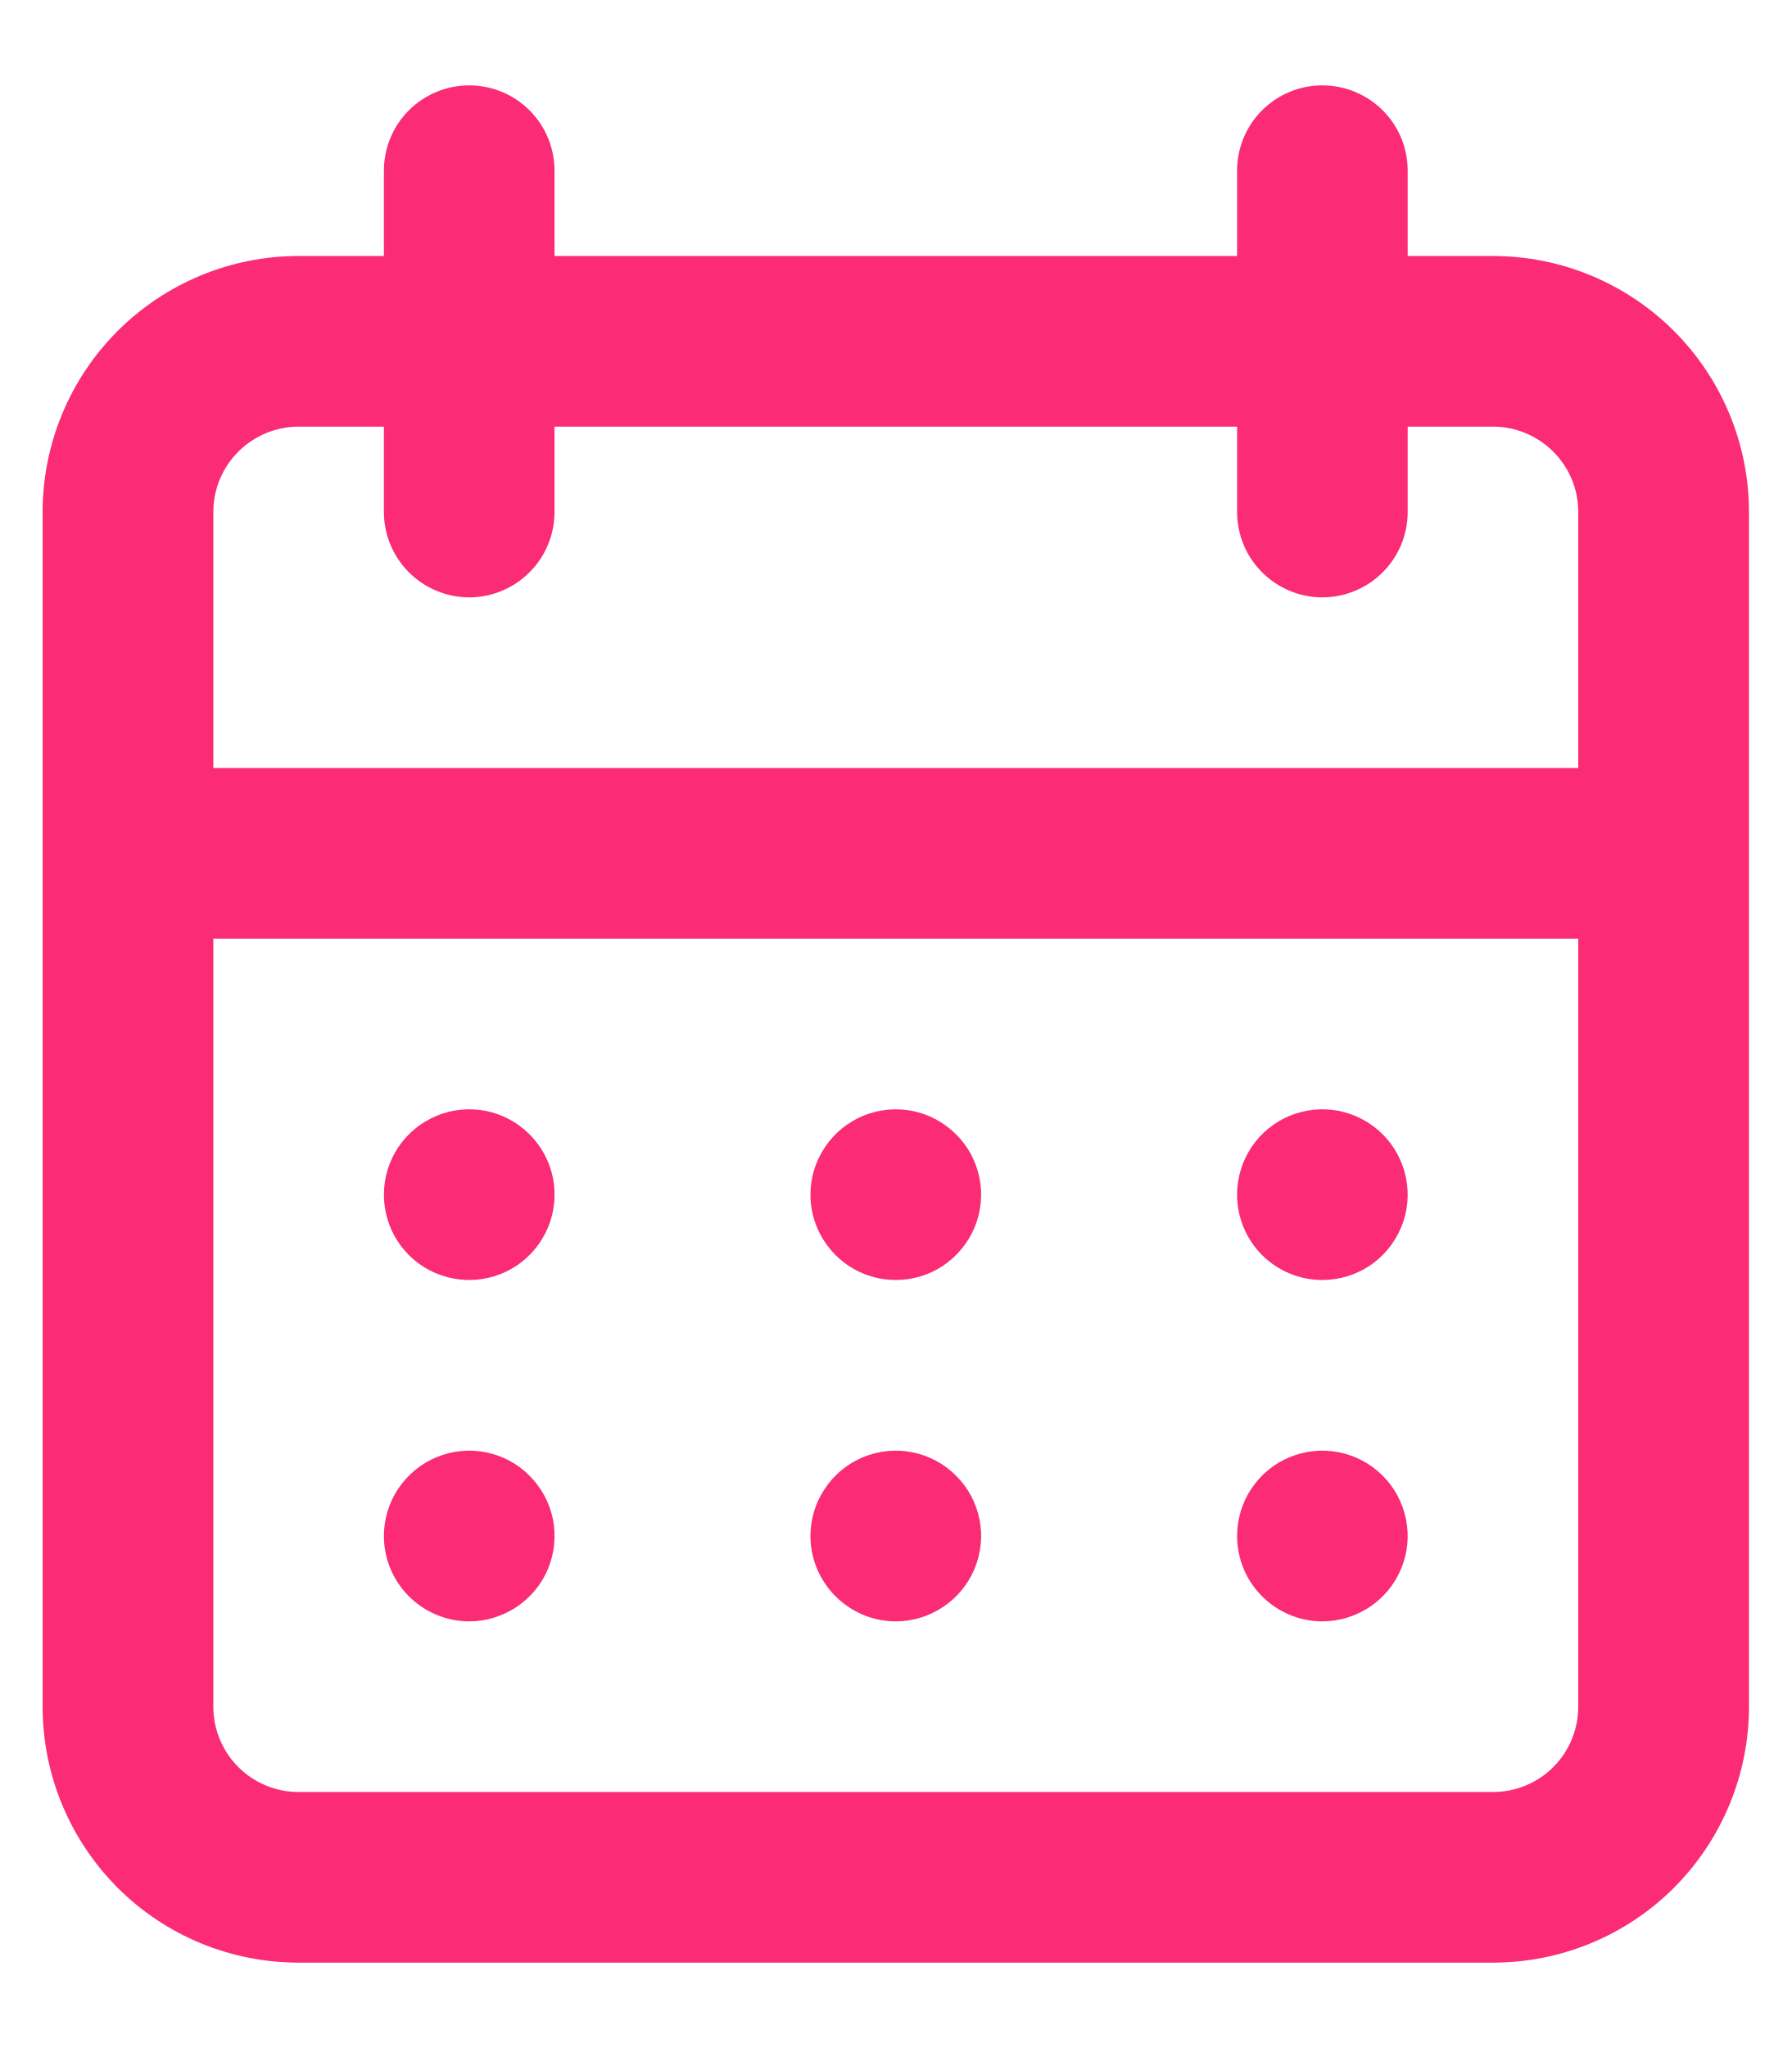
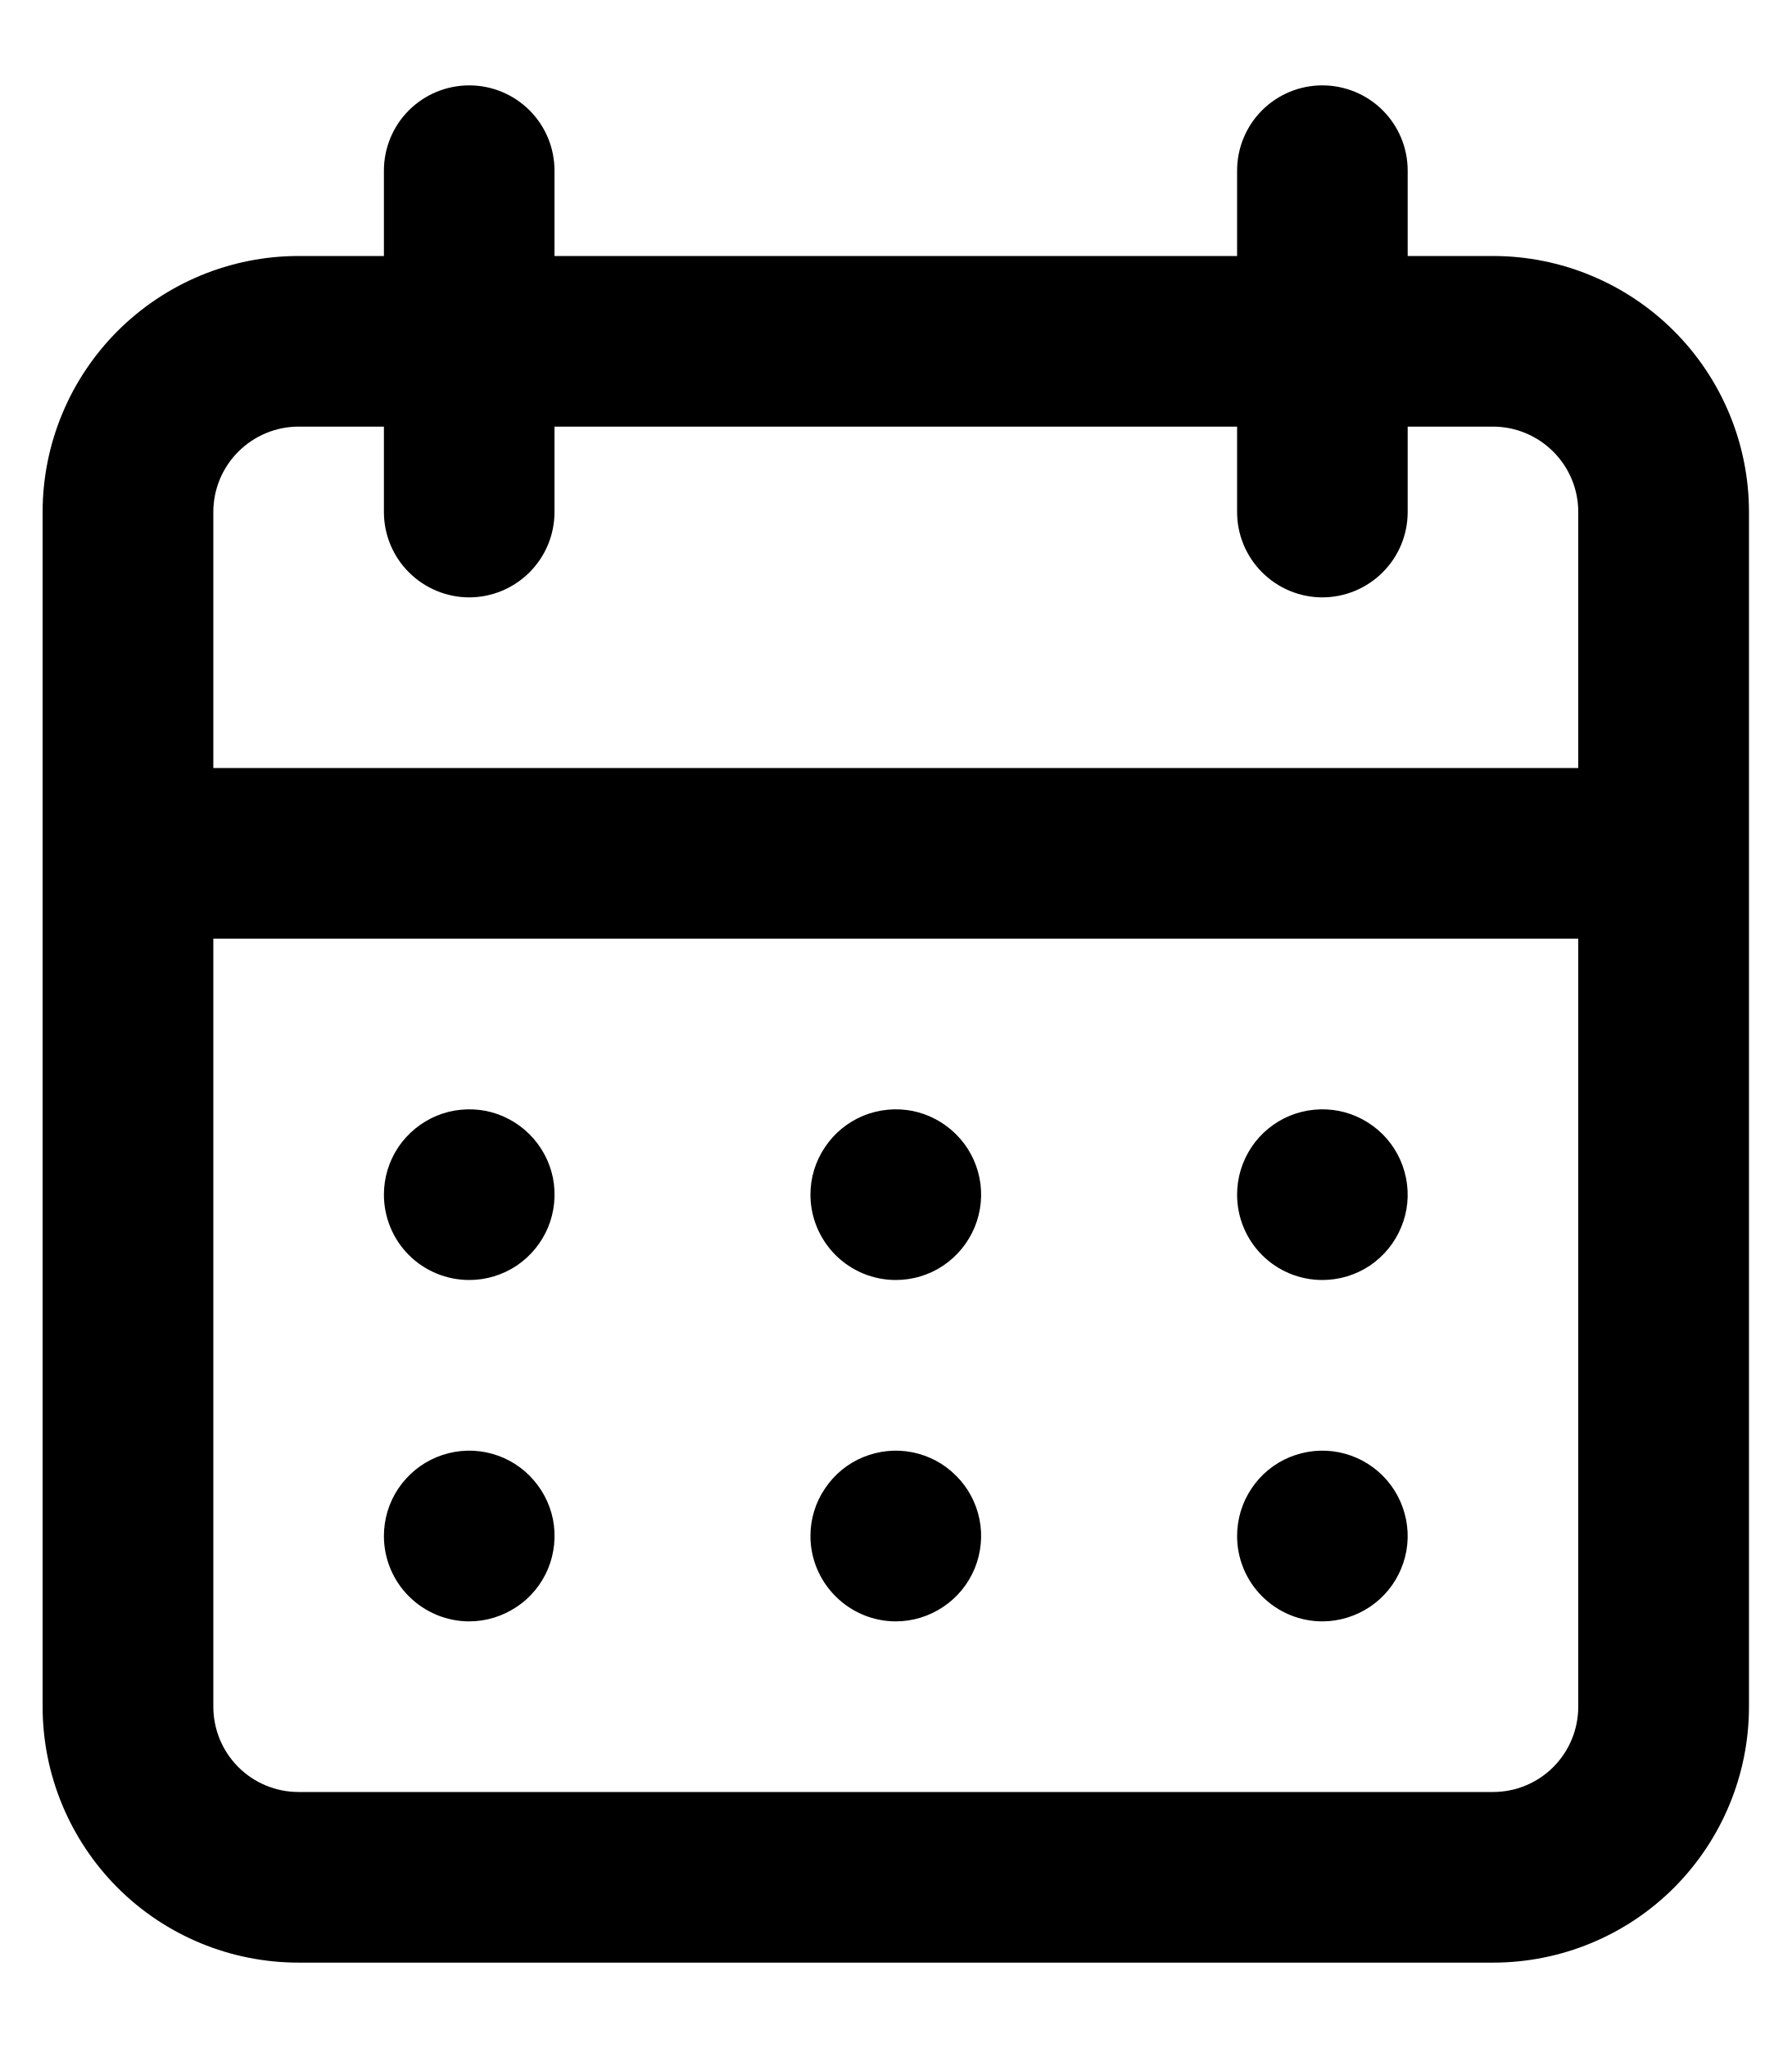
<svg xmlns="http://www.w3.org/2000/svg" width="14" height="16" viewBox="0 0 14 16" fill="none">
-   <path d="M7 12.667C7.132 12.667 7.261 12.627 7.37 12.554C7.48 12.481 7.565 12.377 7.616 12.255C7.666 12.133 7.68 11.999 7.654 11.87C7.628 11.741 7.565 11.622 7.471 11.529C7.378 11.435 7.259 11.372 7.13 11.346C7.001 11.32 6.867 11.334 6.745 11.384C6.623 11.434 6.519 11.52 6.446 11.63C6.372 11.739 6.333 11.868 6.333 12C6.333 12.177 6.404 12.346 6.529 12.471C6.654 12.596 6.823 12.667 7 12.667ZM10.333 12.667C10.465 12.667 10.594 12.627 10.704 12.554C10.813 12.481 10.899 12.377 10.949 12.255C11 12.133 11.013 11.999 10.987 11.87C10.961 11.741 10.898 11.622 10.805 11.529C10.711 11.435 10.593 11.372 10.463 11.346C10.334 11.32 10.2 11.334 10.078 11.384C9.956 11.434 9.852 11.52 9.779 11.63C9.706 11.739 9.667 11.868 9.667 12C9.667 12.177 9.737 12.346 9.862 12.471C9.987 12.596 10.156 12.667 10.333 12.667ZM10.333 10C10.465 10 10.594 9.961 10.704 9.888C10.813 9.814 10.899 9.71 10.949 9.588C11 9.467 11.013 9.333 10.987 9.203C10.961 9.074 10.898 8.955 10.805 8.862C10.711 8.769 10.593 8.705 10.463 8.679C10.334 8.654 10.2 8.667 10.078 8.717C9.956 8.768 9.852 8.853 9.779 8.963C9.706 9.073 9.667 9.201 9.667 9.333C9.667 9.51 9.737 9.68 9.862 9.805C9.987 9.93 10.156 10 10.333 10ZM7 10C7.132 10 7.261 9.961 7.37 9.888C7.48 9.814 7.565 9.71 7.616 9.588C7.666 9.467 7.68 9.333 7.654 9.203C7.628 9.074 7.565 8.955 7.471 8.862C7.378 8.769 7.259 8.705 7.13 8.679C7.001 8.654 6.867 8.667 6.745 8.717C6.623 8.768 6.519 8.853 6.446 8.963C6.372 9.073 6.333 9.201 6.333 9.333C6.333 9.51 6.404 9.68 6.529 9.805C6.654 9.93 6.823 10 7 10ZM11.667 2H11V1.333C11 1.156 10.93 0.987 10.805 0.862C10.68 0.737 10.51 0.667 10.333 0.667C10.156 0.667 9.987 0.737 9.862 0.862C9.737 0.987 9.667 1.156 9.667 1.333V2H4.333V1.333C4.333 1.156 4.263 0.987 4.138 0.862C4.013 0.737 3.843 0.667 3.667 0.667C3.49 0.667 3.32 0.737 3.195 0.862C3.07 0.987 3 1.156 3 1.333V2H2.333C1.803 2 1.294 2.211 0.919 2.586C0.544 2.961 0.333 3.47 0.333 4V13.333C0.333 13.864 0.544 14.372 0.919 14.748C1.294 15.123 1.803 15.333 2.333 15.333H11.667C12.197 15.333 12.706 15.123 13.081 14.748C13.456 14.372 13.667 13.864 13.667 13.333V4C13.667 3.47 13.456 2.961 13.081 2.586C12.706 2.211 12.197 2 11.667 2ZM12.333 13.333C12.333 13.51 12.263 13.68 12.138 13.805C12.013 13.93 11.844 14 11.667 14H2.333C2.156 14 1.987 13.93 1.862 13.805C1.737 13.68 1.667 13.51 1.667 13.333V7.333H12.333V13.333ZM12.333 6H1.667V4C1.667 3.823 1.737 3.654 1.862 3.529C1.987 3.404 2.156 3.333 2.333 3.333H3V4C3 4.177 3.07 4.346 3.195 4.471C3.32 4.596 3.49 4.667 3.667 4.667C3.843 4.667 4.013 4.596 4.138 4.471C4.263 4.346 4.333 4.177 4.333 4V3.333H9.667V4C9.667 4.177 9.737 4.346 9.862 4.471C9.987 4.596 10.156 4.667 10.333 4.667C10.51 4.667 10.68 4.596 10.805 4.471C10.93 4.346 11 4.177 11 4V3.333H11.667C11.844 3.333 12.013 3.404 12.138 3.529C12.263 3.654 12.333 3.823 12.333 4V6ZM3.667 10C3.799 10 3.927 9.961 4.037 9.888C4.147 9.814 4.232 9.71 4.283 9.588C4.333 9.467 4.346 9.333 4.321 9.203C4.295 9.074 4.231 8.955 4.138 8.862C4.045 8.769 3.926 8.705 3.797 8.679C3.667 8.654 3.533 8.667 3.412 8.717C3.29 8.768 3.186 8.853 3.112 8.963C3.039 9.073 3 9.201 3 9.333C3 9.51 3.07 9.68 3.195 9.805C3.32 9.93 3.49 10 3.667 10ZM3.667 12.667C3.799 12.667 3.927 12.627 4.037 12.554C4.147 12.481 4.232 12.377 4.283 12.255C4.333 12.133 4.346 11.999 4.321 11.87C4.295 11.741 4.231 11.622 4.138 11.529C4.045 11.435 3.926 11.372 3.797 11.346C3.667 11.32 3.533 11.334 3.412 11.384C3.29 11.434 3.186 11.52 3.112 11.63C3.039 11.739 3 11.868 3 12C3 12.177 3.07 12.346 3.195 12.471C3.32 12.596 3.49 12.667 3.667 12.667Z" fill="#FB2B76" />
+   <path d="M7 12.667C7.132 12.667 7.261 12.627 7.37 12.554C7.48 12.481 7.565 12.377 7.616 12.255C7.666 12.133 7.68 11.999 7.654 11.87C7.628 11.741 7.565 11.622 7.471 11.529C7.378 11.435 7.259 11.372 7.13 11.346C7.001 11.32 6.867 11.334 6.745 11.384C6.623 11.434 6.519 11.52 6.446 11.63C6.372 11.739 6.333 11.868 6.333 12C6.333 12.177 6.404 12.346 6.529 12.471C6.654 12.596 6.823 12.667 7 12.667ZM10.333 12.667C10.465 12.667 10.594 12.627 10.704 12.554C10.813 12.481 10.899 12.377 10.949 12.255C11 12.133 11.013 11.999 10.987 11.87C10.961 11.741 10.898 11.622 10.805 11.529C10.711 11.435 10.593 11.372 10.463 11.346C10.334 11.32 10.2 11.334 10.078 11.384C9.956 11.434 9.852 11.52 9.779 11.63C9.706 11.739 9.667 11.868 9.667 12C9.667 12.177 9.737 12.346 9.862 12.471C9.987 12.596 10.156 12.667 10.333 12.667ZM10.333 10C10.465 10 10.594 9.961 10.704 9.888C10.813 9.814 10.899 9.71 10.949 9.588C11 9.467 11.013 9.333 10.987 9.203C10.961 9.074 10.898 8.955 10.805 8.862C10.711 8.769 10.593 8.705 10.463 8.679C10.334 8.654 10.2 8.667 10.078 8.717C9.956 8.768 9.852 8.853 9.779 8.963C9.706 9.073 9.667 9.201 9.667 9.333C9.667 9.51 9.737 9.68 9.862 9.805C9.987 9.93 10.156 10 10.333 10ZM7 10C7.132 10 7.261 9.961 7.37 9.888C7.48 9.814 7.565 9.71 7.616 9.588C7.666 9.467 7.68 9.333 7.654 9.203C7.628 9.074 7.565 8.955 7.471 8.862C7.378 8.769 7.259 8.705 7.13 8.679C7.001 8.654 6.867 8.667 6.745 8.717C6.623 8.768 6.519 8.853 6.446 8.963C6.372 9.073 6.333 9.201 6.333 9.333C6.333 9.51 6.404 9.68 6.529 9.805C6.654 9.93 6.823 10 7 10ZM11.667 2H11V1.333C11 1.156 10.93 0.987 10.805 0.862C10.68 0.737 10.51 0.667 10.333 0.667C10.156 0.667 9.987 0.737 9.862 0.862C9.737 0.987 9.667 1.156 9.667 1.333V2H4.333V1.333C4.333 1.156 4.263 0.987 4.138 0.862C4.013 0.737 3.843 0.667 3.667 0.667C3.49 0.667 3.32 0.737 3.195 0.862C3.07 0.987 3 1.156 3 1.333V2H2.333C1.803 2 1.294 2.211 0.919 2.586C0.544 2.961 0.333 3.47 0.333 4V13.333C0.333 13.864 0.544 14.372 0.919 14.748C1.294 15.123 1.803 15.333 2.333 15.333H11.667C12.197 15.333 12.706 15.123 13.081 14.748C13.456 14.372 13.667 13.864 13.667 13.333V4C13.667 3.47 13.456 2.961 13.081 2.586C12.706 2.211 12.197 2 11.667 2ZM12.333 13.333C12.333 13.51 12.263 13.68 12.138 13.805C12.013 13.93 11.844 14 11.667 14H2.333C2.156 14 1.987 13.93 1.862 13.805C1.737 13.68 1.667 13.51 1.667 13.333V7.333H12.333V13.333ZM12.333 6H1.667V4C1.667 3.823 1.737 3.654 1.862 3.529C1.987 3.404 2.156 3.333 2.333 3.333H3V4C3 4.177 3.07 4.346 3.195 4.471C3.32 4.596 3.49 4.667 3.667 4.667C3.843 4.667 4.013 4.596 4.138 4.471C4.263 4.346 4.333 4.177 4.333 4V3.333H9.667V4C9.667 4.177 9.737 4.346 9.862 4.471C9.987 4.596 10.156 4.667 10.333 4.667C10.51 4.667 10.68 4.596 10.805 4.471C10.93 4.346 11 4.177 11 4V3.333H11.667C11.844 3.333 12.013 3.404 12.138 3.529C12.263 3.654 12.333 3.823 12.333 4V6ZM3.667 10C3.799 10 3.927 9.961 4.037 9.888C4.147 9.814 4.232 9.71 4.283 9.588C4.333 9.467 4.346 9.333 4.321 9.203C4.295 9.074 4.231 8.955 4.138 8.862C4.045 8.769 3.926 8.705 3.797 8.679C3.667 8.654 3.533 8.667 3.412 8.717C3.29 8.768 3.186 8.853 3.112 8.963C3.039 9.073 3 9.201 3 9.333C3 9.51 3.07 9.68 3.195 9.805C3.32 9.93 3.49 10 3.667 10ZM3.667 12.667C3.799 12.667 3.927 12.627 4.037 12.554C4.147 12.481 4.232 12.377 4.283 12.255C4.333 12.133 4.346 11.999 4.321 11.87C4.295 11.741 4.231 11.622 4.138 11.529C4.045 11.435 3.926 11.372 3.797 11.346C3.667 11.32 3.533 11.334 3.412 11.384C3.29 11.434 3.186 11.52 3.112 11.63C3.039 11.739 3 11.868 3 12C3 12.177 3.07 12.346 3.195 12.471C3.32 12.596 3.49 12.667 3.667 12.667Z" fill="currentColor" />
</svg>
